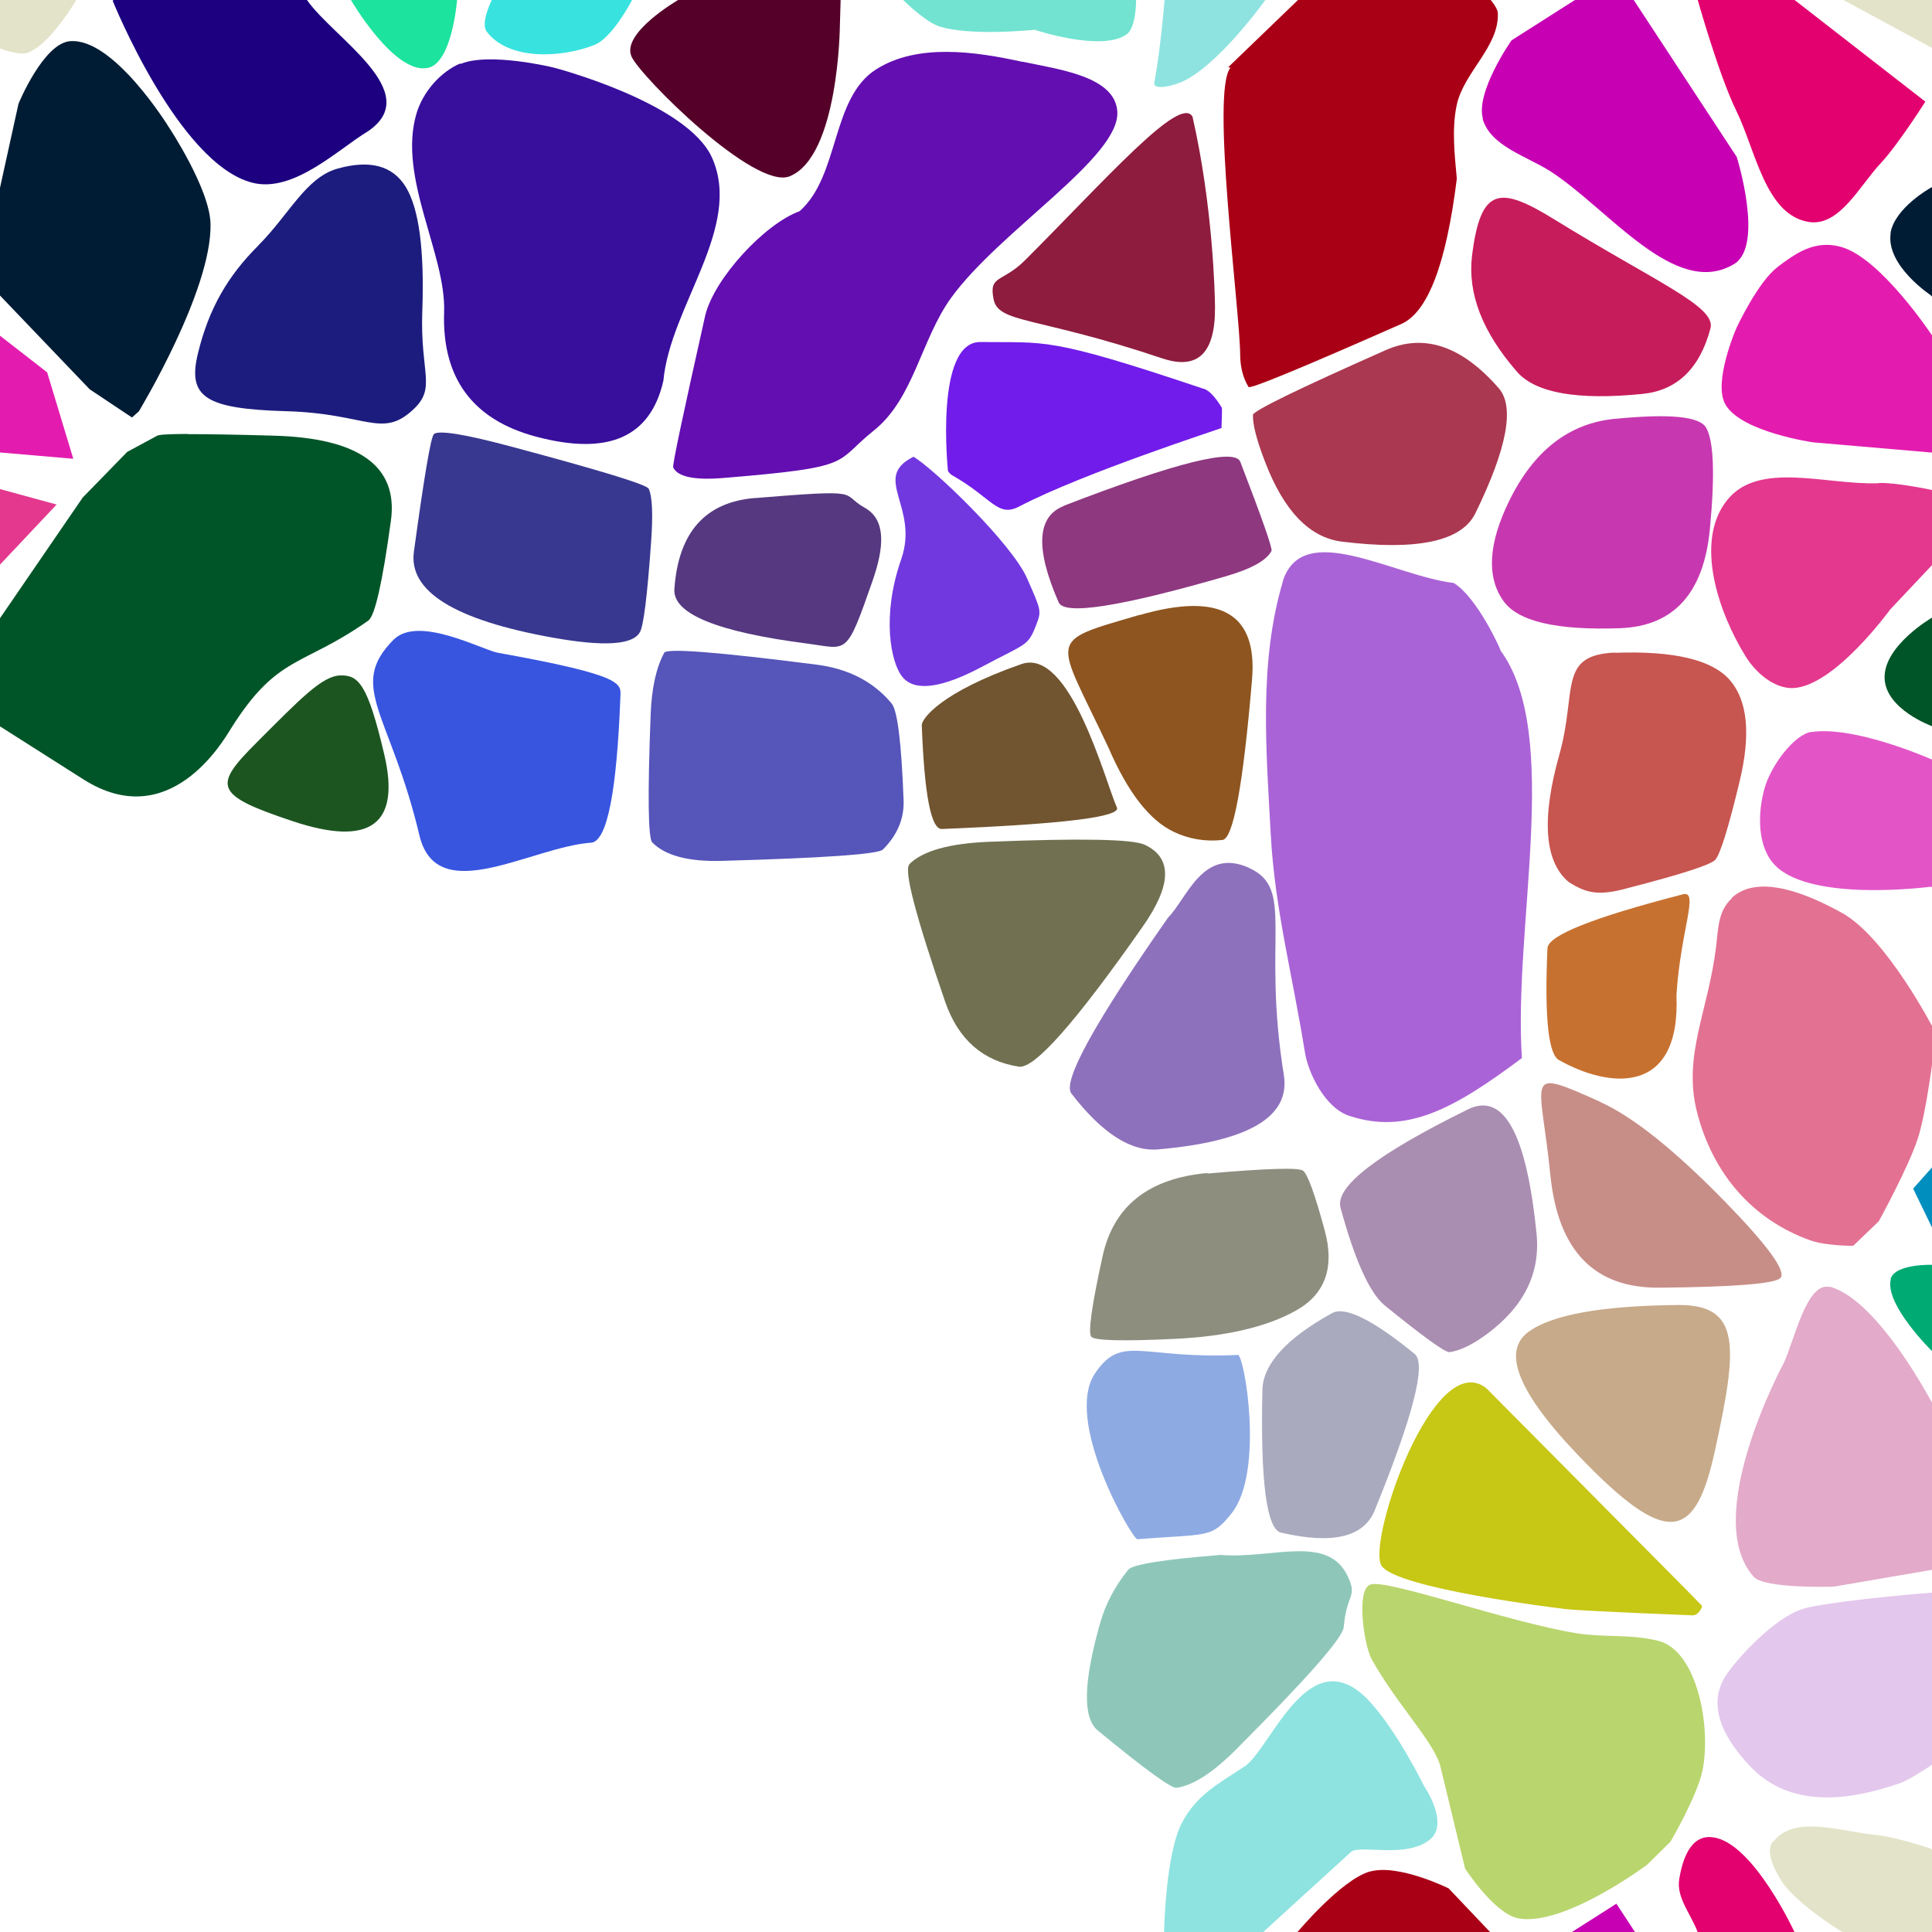
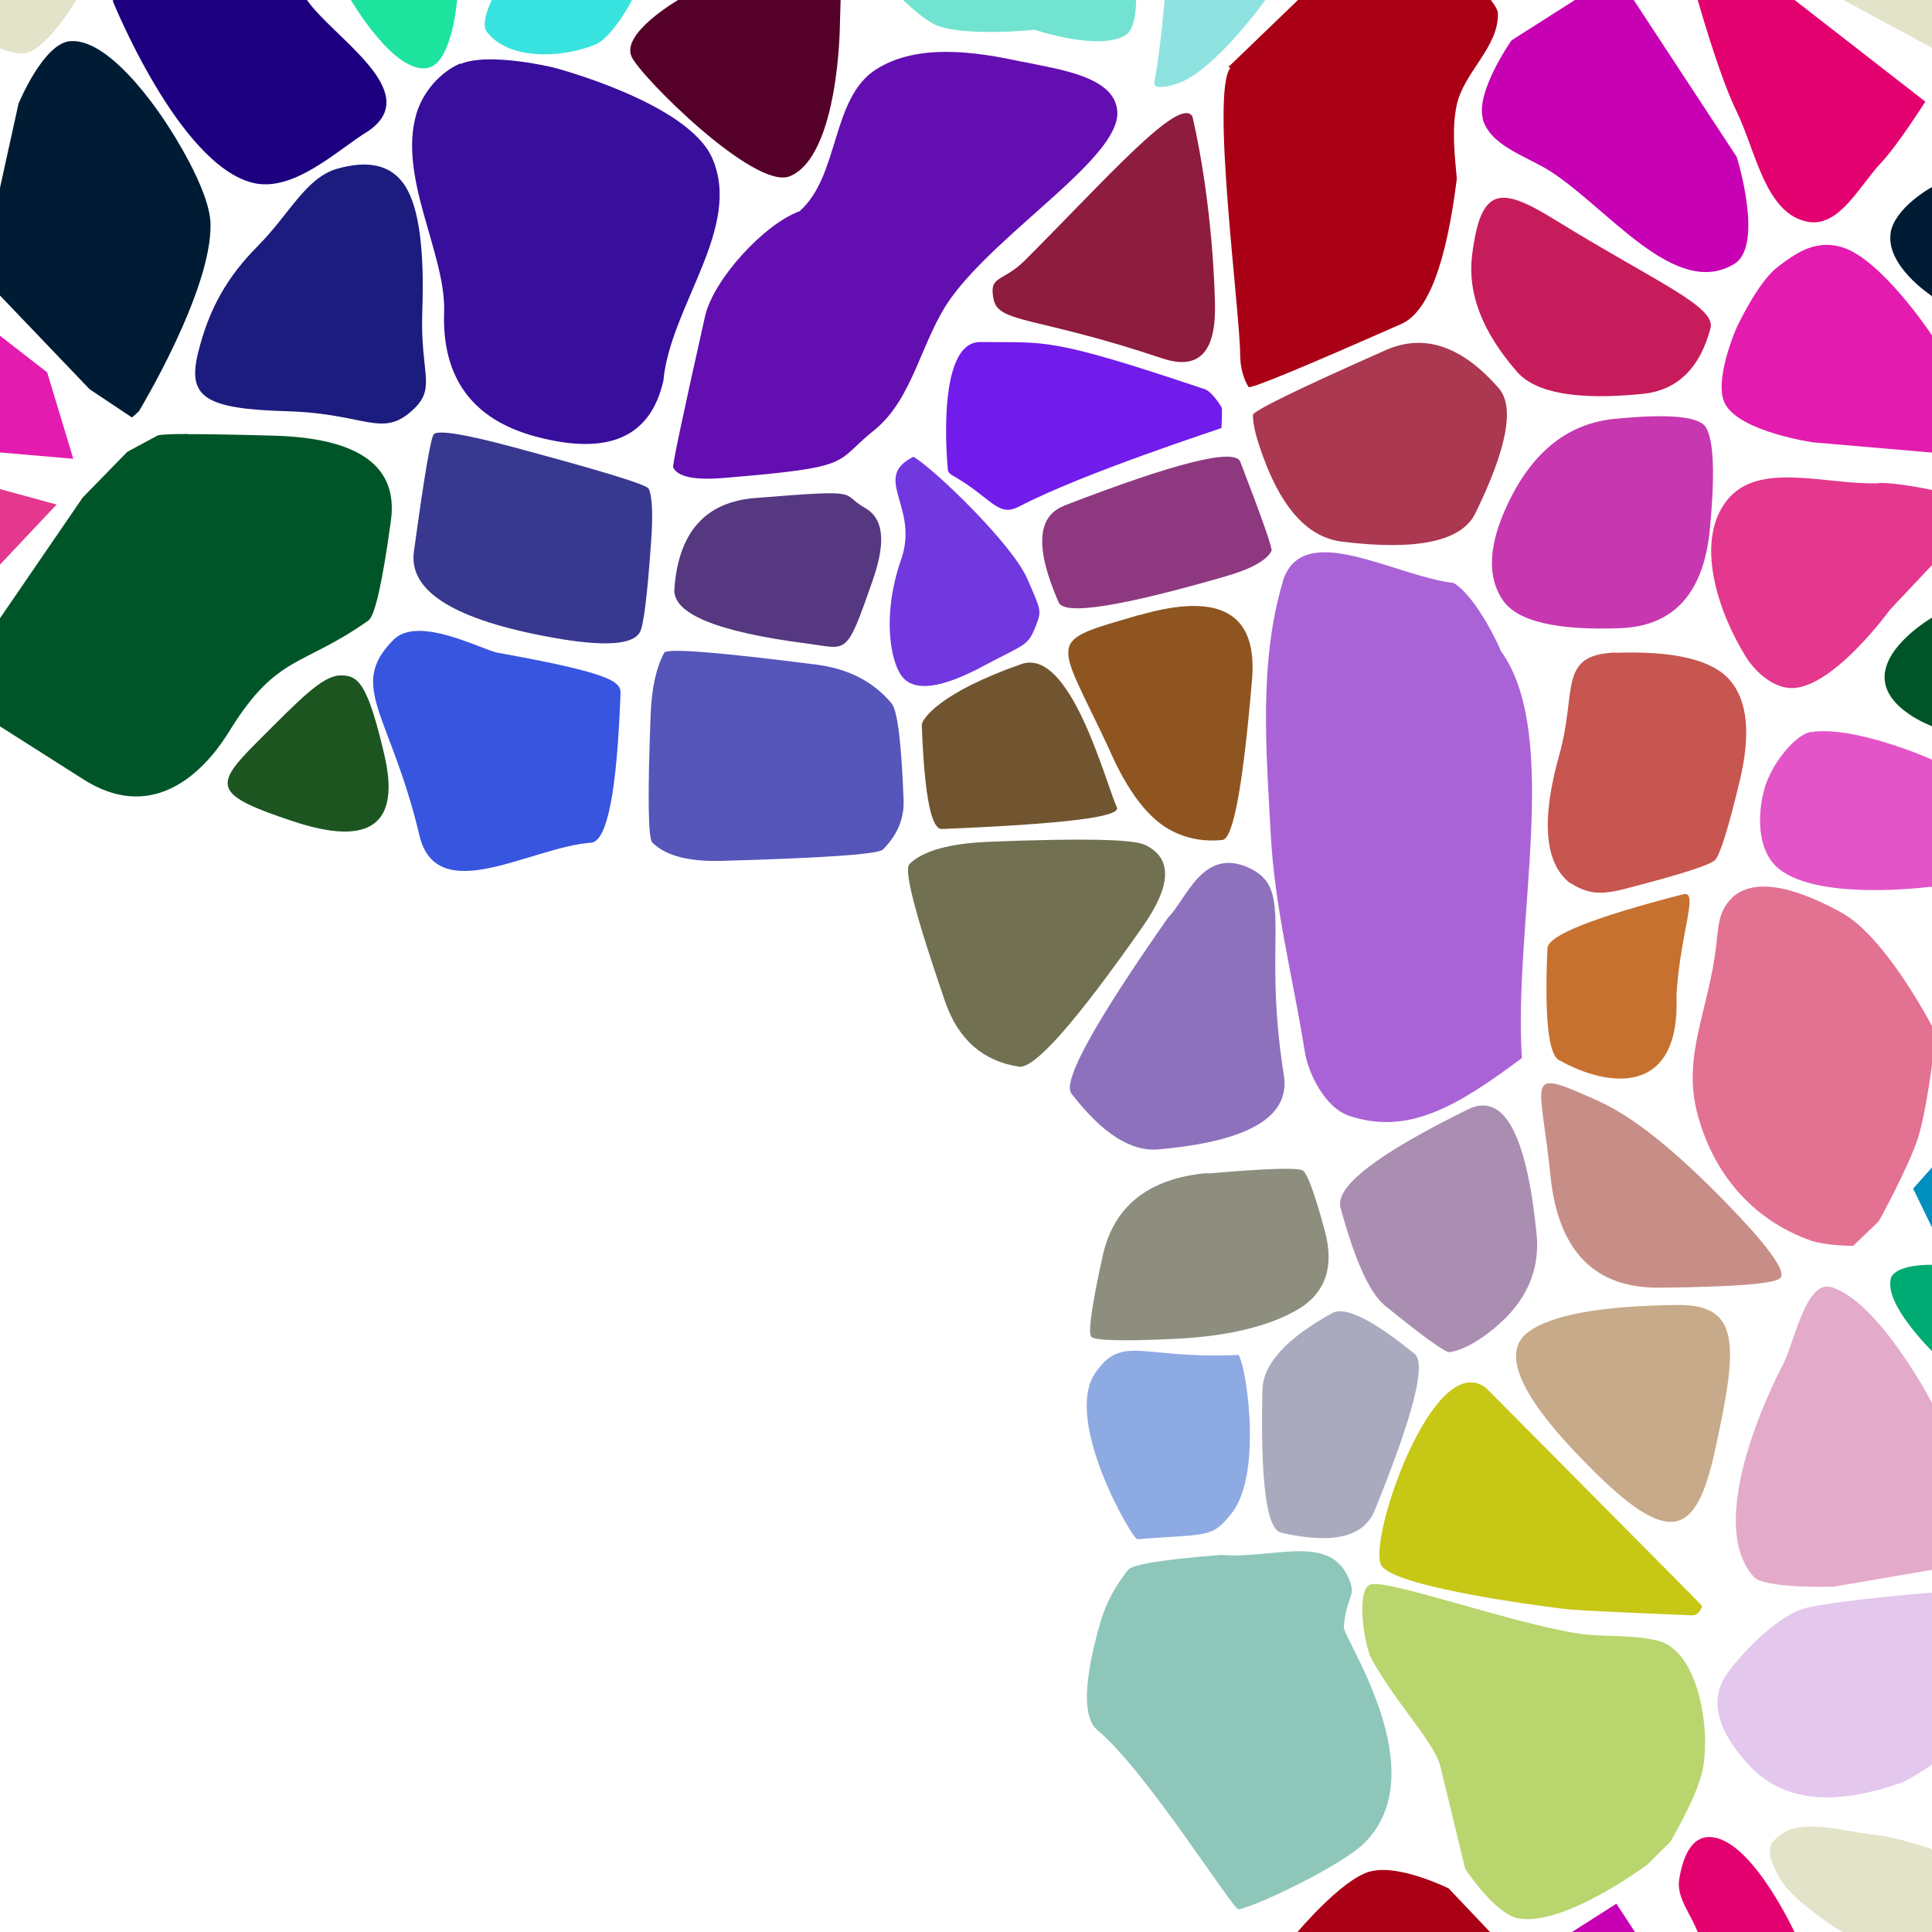
<svg xmlns="http://www.w3.org/2000/svg" width="512px" height="512px" contentScriptType="text/ecmascript" contentStyleType="text/css" version="1.1" viewBox="0 0 512 512">
  <g class="voronoi" stroke-width=".5">
    <path d="m458-37.1 39.9 3.59 31.6 25.6 4.85 5.94-17.3 17.4-55.1-29.8z" fill="#e3e3c9" />
    <path d="m-13.2 126 28.2 7.71-26 27.6-25.6 20.8-12.6-8.24-3.62-33.7z" fill="#e3388e" />
    <path d="m479 426c10.8-2.22 32.8-3.92 32.8-3.92l18.6-2.48 2.17 0.445 0.978 25.5-21.8 22.3s-5.73 3.85-8.26 4.73c-13.5 4.66-29.1 6.8-39.8-4.61-5.16-5.52-12.5-15.3-5.93-24.5 4.16-5.85 14.1-16 21.2-17.4z" fill="#e3c7ec" />
-     <path d="m330 468c-7.07 4.72-12.8 7.51-16.8 15.1-4.31 8.28-4.69 28.4-4.69 28.4l-0.707 16.7 14.4-1.89 13.1-14.8 22.7-20.7c2.31-2.11 14.5 1.86 20.9-3.28 5.33-4.28-1.5-14.2-1.5-14.2s-7.19-14.7-14.6-22.6c-15.7-16.7-25.7 12-32.8 17.3z" fill="#8ee3e0" />
    <path d="m18.6 10.9c-7.15 0.59-13.7 16.6-13.7 16.6l-4.93 22.4-18 9.57 41.8 43.7 11.2 7.47 1.82-1.62s19.4-32 19-49.7c-0.194-9.33-11.1-25.7-11.1-25.7s-14.6-23.7-26.1-22.7z" fill="#001c34" />
    <path d="m445-14.3 30.2 14 0.43 0.334 34.6 26.9s-7.21 11.4-11.8 16.3c-5.62 5.96-10.9 16.8-19 15.6-11.6-1.79-14.1-18.9-19.3-29.5-4.56-9.27-10.2-29.3-10.2-29.3z" fill="#e3006f" />
    <path d="m507 315 11.3-12.7 25.7-8.73 24.8 23-13 25.3-42-12.8-1.68-3.53z" fill="#008ebf" />
    <path d="m470 488c5.6-7.2 18.2-2.53 27.3-1.7 4.89 0.449 14.3 3.58 14.3 3.58l17.3 14 4.85 5.94-17.3 17.4-28.7-15.5s-12.5-7.7-16-13.8c-1.69-2.94-3.96-7.32-1.88-9.99z" fill="#e3e3c9" />
    <path d="m318-32.9 34.7 13.3-17.3 19.5s-12.9 18.1-22.7 22c-2.1 0.841-7.22 2.17-6.79-0.059 1.65-8.66 2.72-21.9 2.72-21.9l1.18-28z" fill="#8ee3e0" />
    <path d="m122 16.8c-5.37 2.31-9.9 7.58-11.6 13.2-5.08 16.9 7.78 37.2 7.3 52.6-0.633 17.5 7.48 28.6 24.3 33.1 19.2 5.13 30.4 0.192 33.8-14.8 1.83-19.8 21.1-40.7 12.9-59.1-6.57-14.7-42-23.9-42-23.9s-17.1-4.18-24.7-0.928z" fill="#380e9d" />
    <path d="m-41.1 70.8 11-5.22 42.6 33.1 6.92 22.9-51-4.39-23.3-10.1 3-20.3z" fill="#e31caf" />
    <path d="m533 148 16.4 59.2-1.36 0.59-14-1.31-22.2-14.1s-12.1-4.42-12.4-12.6c-0.326-8.58 12.4-16 12.4-16z" fill="#005528" />
    <path d="m485 341c13 3.63 27.4 31.5 27.4 31.5l14.3 22.1 5.66 18.3-20 3.06-26.4 4.52s-18.3 0.607-21.2-2.61c-14.2-15.8 7.98-56.7 7.98-56.7 2.8-5.92 6-21.6 12.2-20.1z" fill="#e3aac9" />
    <path d="m393 543 7.56-20.8 27.8-17.7 31.9 48.6-0.753 28.4-48.8-24.7z" fill="#c700b4" />
    <path d="m195-13 28 5.11-0.229 7.92-0.196 6.79s-0.287 34.6-13.3 39.9c-9.27 3.75-39.5-26.4-41.9-31.7-2.86-6.21 12.3-15 12.3-15z" fill="#550029" />
    <path d="m471 70.8c4.74-3.55 9.83-7.34 16.9-5.37 10.6 2.96 24.2 23.6 24.2 23.6l12.5 9.69 6.92 22.9-51-4.39s-19.2-2.73-23.3-10.1c-3.32-5.98 3-20.3 3-20.3s5.62-12.1 10.8-16z" fill="#e31caf" />
    <path d="m501 339c1.12-4.14 11-3.81 11-3.81l12 3.27 32.6 24.3-4.04 26.2-33.4-16.2-7.06-14.6s-12.8-12.5-11-19.2z" fill="#00aa73" />
    <path d="m445 498c0.805-4.68 2.76-11.9 8.9-11.1 10.7 1.28 21.8 25.4 21.8 25.4l34.6 26.9-11.8 16.3-19 15.6-19.3-29.5s-6.78-19.5-10.2-29.3c-1.66-4.77-5.83-9.34-4.98-14.3z" fill="#e3006f" />
    <path d="m86.9-50 14.6-13.7 19.3 17.6 5.01 36.9-4.68 9.17s-1.28 16.6-7.65 18c-8.88 2.02-20.5-18-20.5-18l-12.5-9.53z" fill="#1ce39d" />
    <path d="m361-16.4-35.5 34.2 0.582 0.17c-5.24 6.19 2.46 63.7 2.58 76.1 0.031 3.28 0.767 6.11 2.21 8.48 0.382 0.627 13.9-4.96 40.5-16.7 7.03-3.12 11.9-15.9 14.7-38.5-0.558-6.2-1.38-13.1-0.029-19.5 1.86-8.72 11.3-15.5 10.9-24.4-0.053-1.31-1.89-3.46-1.89-3.46l-11-11.5z" fill="#aa0016" />
    <path d="m49.8 115c-5.15 0.018-7.88 0.185-8.2 0.502l-7.88 4.25-11.8 12.1-22 32.1-20.6 15.4 42.8 27.2c22.7 14.4 36.9-9.93 39.1-13.5 12.4-19.7 18.8-16.2 36.4-28.6 1.75-1.28 3.74-10.1 5.98-26.5 1.96-14.4-8.44-21.9-31.2-22.5-9.98-0.282-17.5-0.416-22.7-0.398z" fill="#005528" />
    <path d="m498 128c4.55-0.174 13.9 1.83 13.9 1.83l15 4.11-26 27.6s-14.6 20.2-25.6 20.8c-5 0.258-9.92-3.98-12.6-8.24-7.35-11.8-13.7-30.6-5.04-41.5 8.37-10.6 26.3-4 40.2-4.54z" fill="#e3388e" />
    <path d="m144-36 38.5 18.1-15 17.9s-5.14 10-9.94 11.9c-8.93 3.52-22.8 4.14-28.6-3.55-1.69-2.26 1.37-8.35 1.37-8.35l5.04-30.8z" fill="#38e3df" />
    <path d="m393 31.5c-2.05-7.1 7.56-20.8 7.56-20.8l27.8-17.7 31.9 48.6s7.38 23.6-0.753 28.4c-15.6 9.33-33.4-14.9-48.8-24.7-6.34-4.01-15.7-6.59-17.8-13.8z" fill="#c700b4" />
    <path d="m459 238c-3.71 3.44-3.61 7.91-4.22 12.9-2.05 17-8.87 28.8-5.06 43.8 4.2 16.5 14.9 28.6 30 34 4.25 1.51 11.4 1.45 11.4 1.45l6.77-6.49s7.89-14.3 10.4-22.1c2.33-7.34 4.15-22.8 4.15-22.8l0.732-5-0.732-1.03s-12.5-24.3-24.3-30.8c-8.78-4.87-22.1-10.6-29.2-3.99z" fill="#e37192" />
    <path d="m363 420c-3.57 1.52-1.59 15.6 0.439 19.6 6.57 11.9 16.7 22.1 18.3 28.6l6.53 27s7.83 12.1 14.2 13.2c12.1 2.16 34-14.2 34-14.2l6.21-6.11s7.1-12.1 8.5-18.9c2.34-11.2-1.25-31.9-11.9-34.4-7.4-1.78-14.3-0.808-21.4-1.95-18.5-3-50.7-14.6-54.8-12.9z" fill="#b9d56e" />
    <path d="m238-35.6 35.3-15.2 27 15.5 0.782 35.2s0.076 7.32-2.49 9.18c-6.58 4.78-24.4-1.19-24.4-1.19s-17.6 1.83-25.6-1.02c-3.66-1.3-9.35-6.97-9.35-6.97l-9.91-10.7z" fill="#71e3d0" />
    <path d="m29.9 0.189 0.149-0.189 2.32-2.94 20.7-20 11.7 3.96 16.6 19c6.91 10 31.4 24.5 16.1 34.8-7.88 4.76-19.7 16.4-30.6 13.6-19.6-4.98-37-48.2-37-48.2z" fill="#1c0080" />
    <path d="m480 194c11.5-1.77 31.6 7.13 31.6 7.13l14.7 6.21-13 27.9-1.76-0.238s-31.2 4.16-41-5.55c-4.89-4.86-4.8-13.8-2.93-20.5 1.75-6.24 7.94-14.3 12.4-15z" fill="#e355c7" />
    <path d="m363 496c7.56-2.18 20.9 4.44 20.9 4.44l13.1 13.8-11.2 25.7-19.1 1.93-41.4-12 18.5-17.8s11.6-13.9 19.2-16.1z" fill="#aa0016" />
    <path d="m-54.2-37.1 39.9 3.59 31.6 25.6 4.85 5.94-1.93 1.95s-6.91 11.9-12.9 14c-2.35 0.814-7.36-1.17-7.36-1.17l-50.2-27.1z" fill="#e3e3c9" />
    <path d="m271 16.4c-12.7-2.8-27.9-4.94-38.8 1.97-12 7.6-9.64 28.2-20.3 37.6-9.31 3.39-22.6 17.8-25 27.6-5.92 26.4-8.76 39.8-8.5 40.3 1.2 2.5 5.62 3.43 13.3 2.8 35.3-2.91 29-3.88 39.9-12.6 10.6-8.48 12.5-24.2 20.5-35.2 12.9-17.8 44.8-37.2 44-49.3-0.577-9.42-15.8-11.2-25-13.2z" fill="#630eb1" />
    <path d="m501 61.8c1.09-6.72 10.6-12 10.6-12l10.4-5.52 33.8 35.2-7.42 29.5-1.82 1.62-11.2-7.47-23.7-24.9s-12-7.92-10.6-16.5z" fill="#001c34" />
    <path d="m68.4 65.1c8.29-8.29 12.6-18 21-20.4 8.61-2.42 14.6-0.829 18.1 4.78 3.53 5.73 5 16.7 4.41 33-0.601 16.7 3.91 20.3-2.56 26.2-8.21 7.52-12.3 0.894-33.4 0.296-21.6-0.611-26.3-3.73-23.5-15.3 2.89-11.9 7.88-20.5 16-28.6z" fill="#1c1c7e" />
    <path d="m332 110q0.06-1.63 35.2-17.2 15.3-6.77 30 10.1 6.38 7.34-6.2 33.1-5.46 11.2-35.3 7.55-13-1.58-20.5-21.3-3.29-8.55-3.15-12.3z" fill="#aa3850" />
    <path d="m176 173q1.03-1.9 40.4 3.14 12.7 1.63 19.9 10.3 2.31 2.81 3.16 25.6 0.274 7.35-5.49 13.1-1.86 1.85-42.7 3-13.2 0.369-18.4-4.87-1.68-1.69-0.436-34 0.402-10.4 3.61-16.3z" fill="#5555ba" />
    <path d="m320 311q23.5-2.05 25.3-0.768 1.82 1.29 5.78 15.9 3.98 14.7-7.67 21.2-11.7 6.53-32.2 7.49-20.6 0.964-22-0.563-1.36-1.54 3-21.4 4.38-19.9 27.8-22z" fill="#8e8e7f" />
    <path d="m394 368c38 38.3 57 57.4 57 57.5 0.032 0.26 0.033 0.422 2e-3 0.487-0.693 1.43-1.53 2.13-2.51 2.09-21.7-0.86-33.3-1.46-34.7-1.8 0 0-44-5.27-47.7-11.4-3.87-6.38 13.9-58.3 27.9-46.9z" fill="#c7c716" />
    <path d="m428 111q21.5-2.13 24.1 2.28 3.1 5.19 1.04 26.9-2.43 25.5-23.8 26.3-25.1 0.912-30.9-7.19-6.8-9.52 1.49-26.5 9.75-20 28-21.8z" fill="#c738b0" />
    <path d="m296 214c1.09 2.51-14.4 4.4-46.4 5.69-2.86 0.115-4.63-9.05-5.32-27.5-0.061-1.65 4.98-8.74 26.4-16.2 12.9-4.49 22.1 30.7 25.3 38z" fill="#715530" />
    <path d="m389 294q14.2-6.98 18.2 32.9 1.59 15.7-13.1 26.6-5.77 4.27-9.95 4.83-1.65 0.221-17.1-12.3-6.08-4.94-11.8-26-2.25-8.31 33.7-26z" fill="#aa8eb1" />
-     <g>
-       <path d="m282 134q44.6-17.2 46.7-11.6 8.74 22.7 8.26 23.6-1.96 3.79-12.2 6.75-41.9 12.1-44.2 6.89-9.41-21.5 1.48-25.6z" fill="#8e3880" />
-       <path d="m132 173c34.4 6.17 32.5 8.25 32.4 11.9-0.953 24.8-3.46 37.6-7.53 38.4-16 1.03-41 17.5-45.7-1.84-7.67-32.4-19.2-39.5-6.9-51.9 6.55-6.6 23.3 2.6 27.7 3.44z" fill="#3855e0" />
-       <path d="m446 237c4.36-1.13-0.653 9.56-1.72 26.7 1.16 27.1-18.2 24.5-31 17.3-2.94-1.32-4-11.2-3.19-29.7 0.149-3.4 12.1-8.16 35.9-14.3z" fill="#c77130" />
-     </g>
+     <path d="m282 134q44.6-17.2 46.7-11.6 8.74 22.7 8.26 23.6-1.96 3.79-12.2 6.75-41.9 12.1-44.2 6.89-9.41-21.5 1.48-25.6z" fill="#8e3880" />
+     <path d="m132 173c34.4 6.17 32.5 8.25 32.4 11.9-0.953 24.8-3.46 37.6-7.53 38.4-16 1.03-41 17.5-45.7-1.84-7.67-32.4-19.2-39.5-6.9-51.9 6.55-6.6 23.3 2.6 27.7 3.44z" fill="#3855e0" />
+     <path d="m446 237c4.36-1.13-0.653 9.56-1.72 26.7 1.16 27.1-18.2 24.5-31 17.3-2.94-1.32-4-11.2-3.19-29.7 0.149-3.4 12.1-8.16 35.9-14.3z" fill="#c77130" />
    <path d="m319 103c1.44 0.486 3.05 2.18 4.81 5.07 0.061 0.1 0.028 1.88-0.1 5.35-5e-3 0.121-36.6 11.9-53.6 20.8-5.78 3.03-7.16-2.28-17.8-8.28-0.368-0.209-0.73-0.577-1.08-1.1-0.013-0.018-3.63-34.4 8.63-34.2 17.3 0.253 17.5-1.61 59.1 12.4z" fill="#711cea" />
    <path d="m340 154c-6.45 21.6-4.44 45-3.22 67.4 1.05 19.4 5.85 37.5 9.04 57.5 0.865 5.38 5.22 14.6 11.7 16.8 15.3 5.06 27.8-1.85 45.8-15.3-2.34-35 10.6-85.8-5.66-108 0.071-0.252-6.19-14.1-12.4-17.9-16.1-1.94-40-17-45.3-0.5z" fill="#aa63d6" />
    <path d="m328 359c1.77-0.083 7.1 31-1.58 42-5.38 6.79-6.23 5.41-25 6.91-1.29 0.103-19.7-31.5-11.2-44 7.14-10.5 12.2-3.64 37.8-4.84z" fill="#8eaae3" />
    <path d="m412 58.2c26.9 16.6 42.8 23 41.3 28.8-2.84 10.7-8.89 16.5-18.1 17.4-17.2 1.71-28.3-0.253-33.2-5.9-9.14-10.5-13.1-20.7-11.9-30.7 2.28-18.5 7.46-18.5 21.9-9.6z" fill="#c71c5c" />
    <path d="m242 121c5.3 3 26.2 23.1 30.2 32.3 3.77 8.6 3.86 8.53 2.33 12.5-2.16 5.59-2.75 4.71-14.3 10.9-10.8 5.75-17.9 6.64-21.1 2.67-3.05-3.71-5.56-16.1-0.319-31.1 4.9-14-7.95-21.6 3.22-27.2z" fill="#7138e0" />
    <path d="m90.2 179c4.82-0.14 7.25 2.32 11.6 20.8 4.44 18.7-3.67 24.7-24.3 17.8-20.9-6.96-21-9.31-9.51-20.8 11.6-11.6 17.4-17.7 22.2-17.8z" fill="#1c5520" />
-     <path d="m299 416c1.12-1.41 9.29-2.72 24.5-3.93 13.6 1.15 28.4-5.64 33.7 5.72 2.6 5.56-0.338 4.51-1.09 13.4-0.241 2.84-9.81 13.7-28.7 32.6-6.05 6.05-11.3 9.39-15.6 10-1.39 0.197-8.35-4.87-20.9-15.2-4.02-3.31-3.81-12.8 0.619-28.4 1.42-5.02 3.88-9.72 7.38-14.1z" fill="#8ec7ba" />
+     <path d="m299 416c1.12-1.41 9.29-2.72 24.5-3.93 13.6 1.15 28.4-5.64 33.7 5.72 2.6 5.56-0.338 4.51-1.09 13.4-0.241 2.84 24.4 38.3 5.5 57.2-6.05 6.05-29.1 17-33.4 17.6-1.39 0.197-24.7-37-37.3-47.4-4.02-3.31-3.81-12.8 0.619-28.4 1.42-5.02 3.88-9.72 7.38-14.1z" fill="#8ec7ba" />
    <path d="m200 132c29.8-2.45 22.3-1.28 29.2 2.58 5.67 3.19 5.13 10.5 2.02 19.4-7.03 20.1-6.5 18-17.1 16.6-24.1-3.09-35.9-7.93-35.4-14.5 1.06-15 8.17-23 21.3-24.1z" fill="#553880" />
    <path d="m331 230c12.3 5.58 3.37 18.4 9.23 54.9 1.77 11.1-9.33 17.6-33.3 19.7-7.27 0.633-14.9-4.3-23-14.8-2.44-3.19 6.09-18.7 25.6-46.6 5.04-5.08 9.2-18.8 21.5-13.2z" fill="#8e71bc" />
    <path d="m405 353c6.19-4.58 19.4-6.96 39.6-7.16 16.9-0.166 15.9 11 9.9 38.5-4.99 22.9-11.9 26-33.5 4.16-18.1-18.2-23.4-30-16-35.5z" fill="#c7aa89" />
    <path d="m302 163c21.4-6.18 31.3-0.48 29.8 17.1-2.37 28.1-4.98 42.2-7.84 42.5-4.56 0.487-8.86-0.23-12.9-2.15-6.45-3.06-12.2-10.5-17.3-22.3-14-29.9-17-27.8 8.24-35.2z" fill="#8e5520" />
    <path d="m424 292c8.8 3.95 19.8 12.8 33.1 26.4 11.5 11.8 16.4 18.6 14.7 20.3-1.51 1.51-12.2 2.36-32 2.55-17.2 0.171-26.8-9.66-28.9-29.5-2.63-26.7-7.55-29 13.1-19.8z" fill="#c78e87" />
    <path d="m316 30.8c5.44 23.8 5.95 47 5.99 50.5 0.114 12.3-4.52 16.8-13.9 13.7-33.6-11.3-43.6-9.22-44.8-15.8-1.25-6.37 2.32-4.24 8.32-10.2 21.5-21.5 41.1-43.9 44.4-38.1z" fill="#8e1c3e" />
    <path d="m115 115q2.21-1.55 20.7 3.41 35.5 9.5 36.2 11.1 1.44 2.99 0.65 14.1-1.5 21.3-2.96 23.9-2.78 5.12-23.1 1.47-39-6.99-36.8-22.8 4.14-30.3 5.3-31.1z" fill="#383890" />
    <path d="m428 173c15.6-0.565 25.7 1.84 30.4 7.2 4.74 5.43 5.62 14.4 2.63 26.8-3.02 12.6-5.19 19.5-6.5 20.9-1.33 1.33-9 3.8-23 7.41-8.1 2.29-11.2 1.27-15.7-1.48-6.61-5.4-7.35-16.9-2.6-33.8 4.8-17-0.533-26.5 14.9-27.1z" fill="#c75550" />
    <path d="m241 229q5.31-5.29 21.2-5.92 36.5-1.46 41.2 0.802 11 5.2-0.586 21.7-26.6 38-32.8 37.1-14.3-2.23-19.5-17.1-11.8-34.3-9.52-36.5z" fill="#717152" />
    <path d="m353 348q5.14-2.86 21.9 10.8 4.73 3.84-10.6 41.5-4.34 10.6-24.8 5.87-5.77-1.34-4.95-37.8 0.229-10.3 18.5-20.4z" fill="#aaaabf" />
  </g>
</svg>
